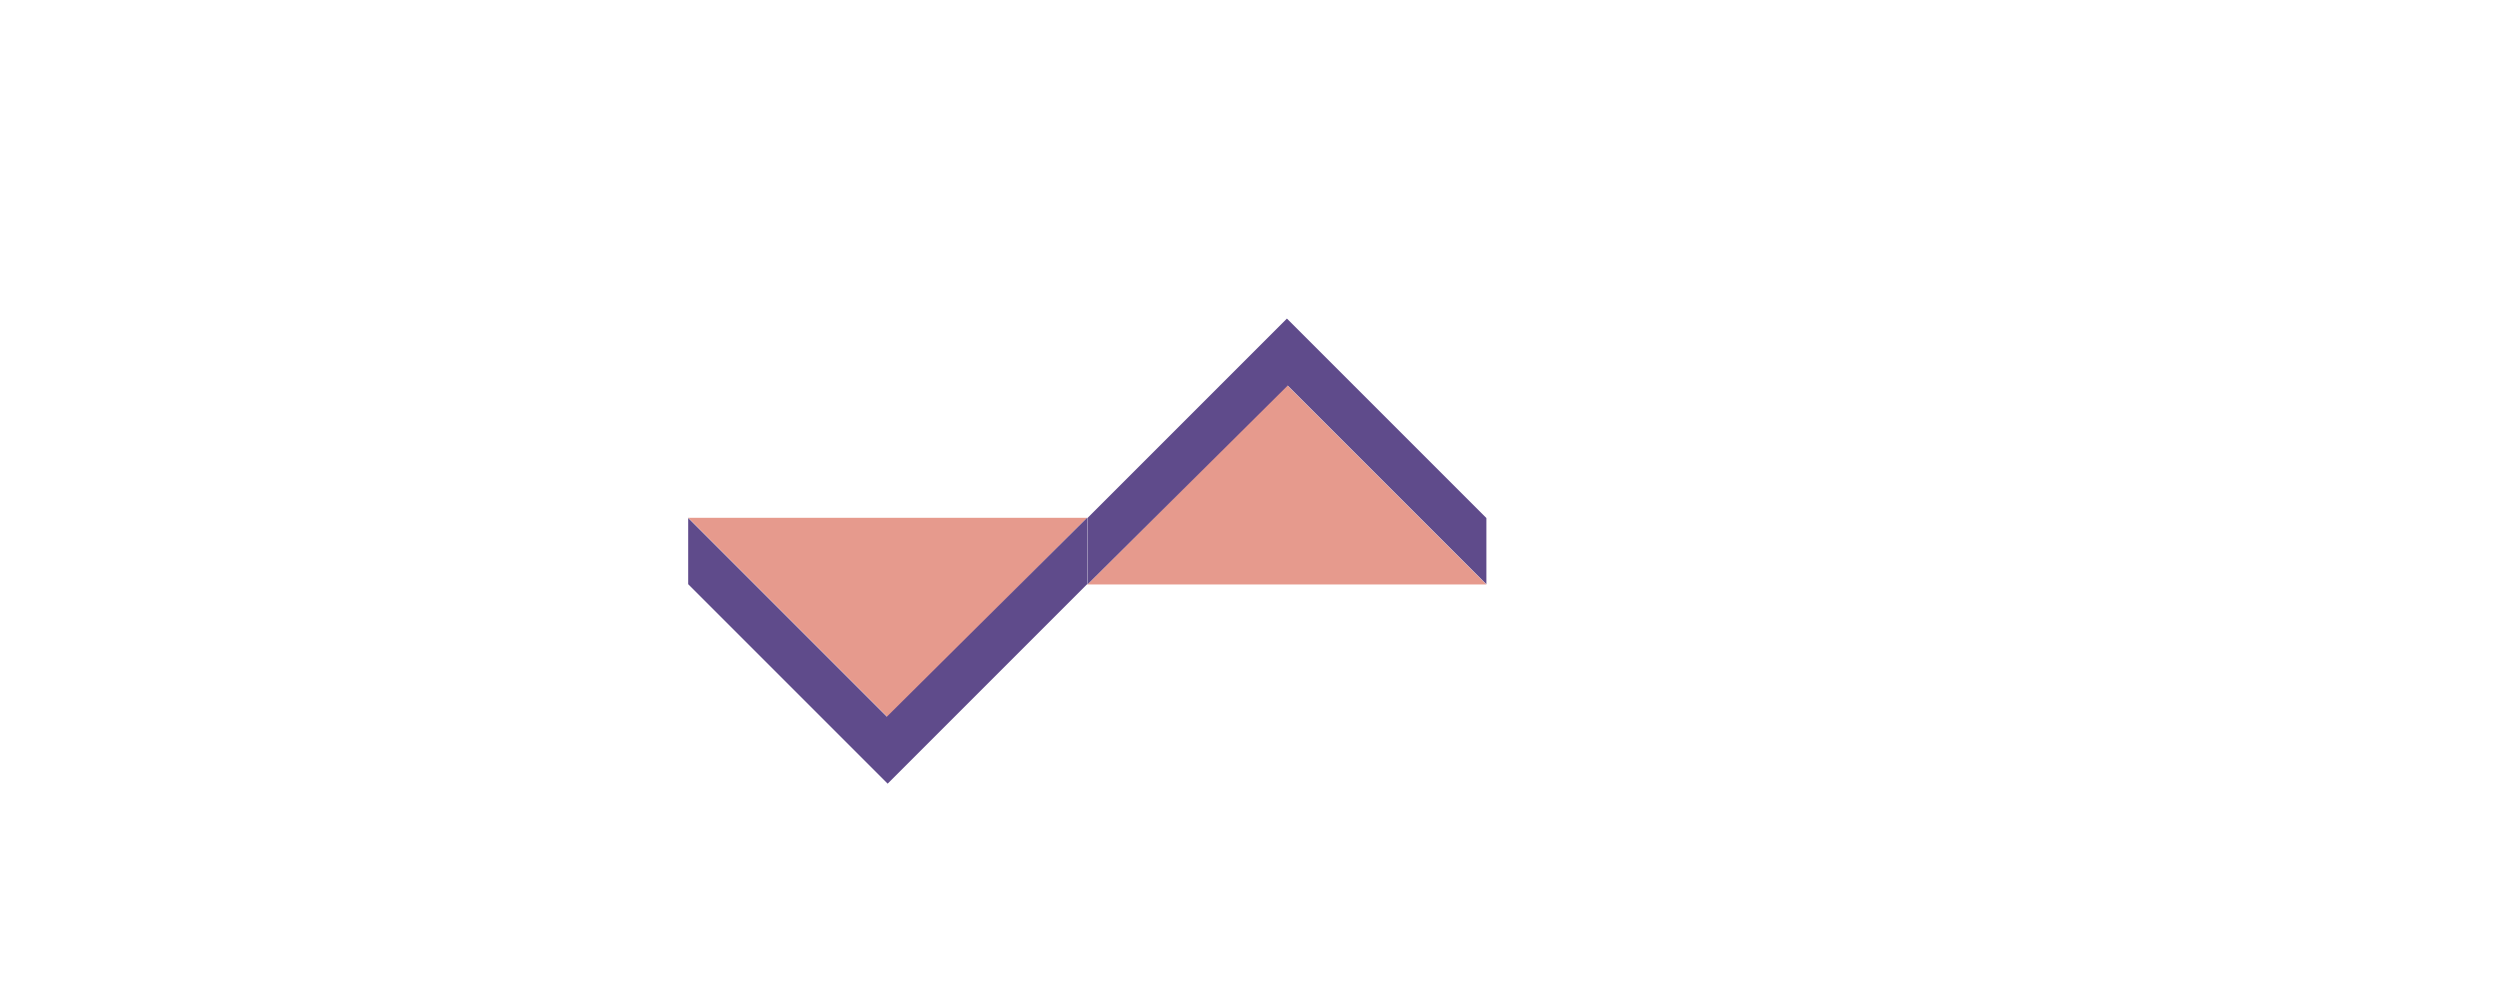
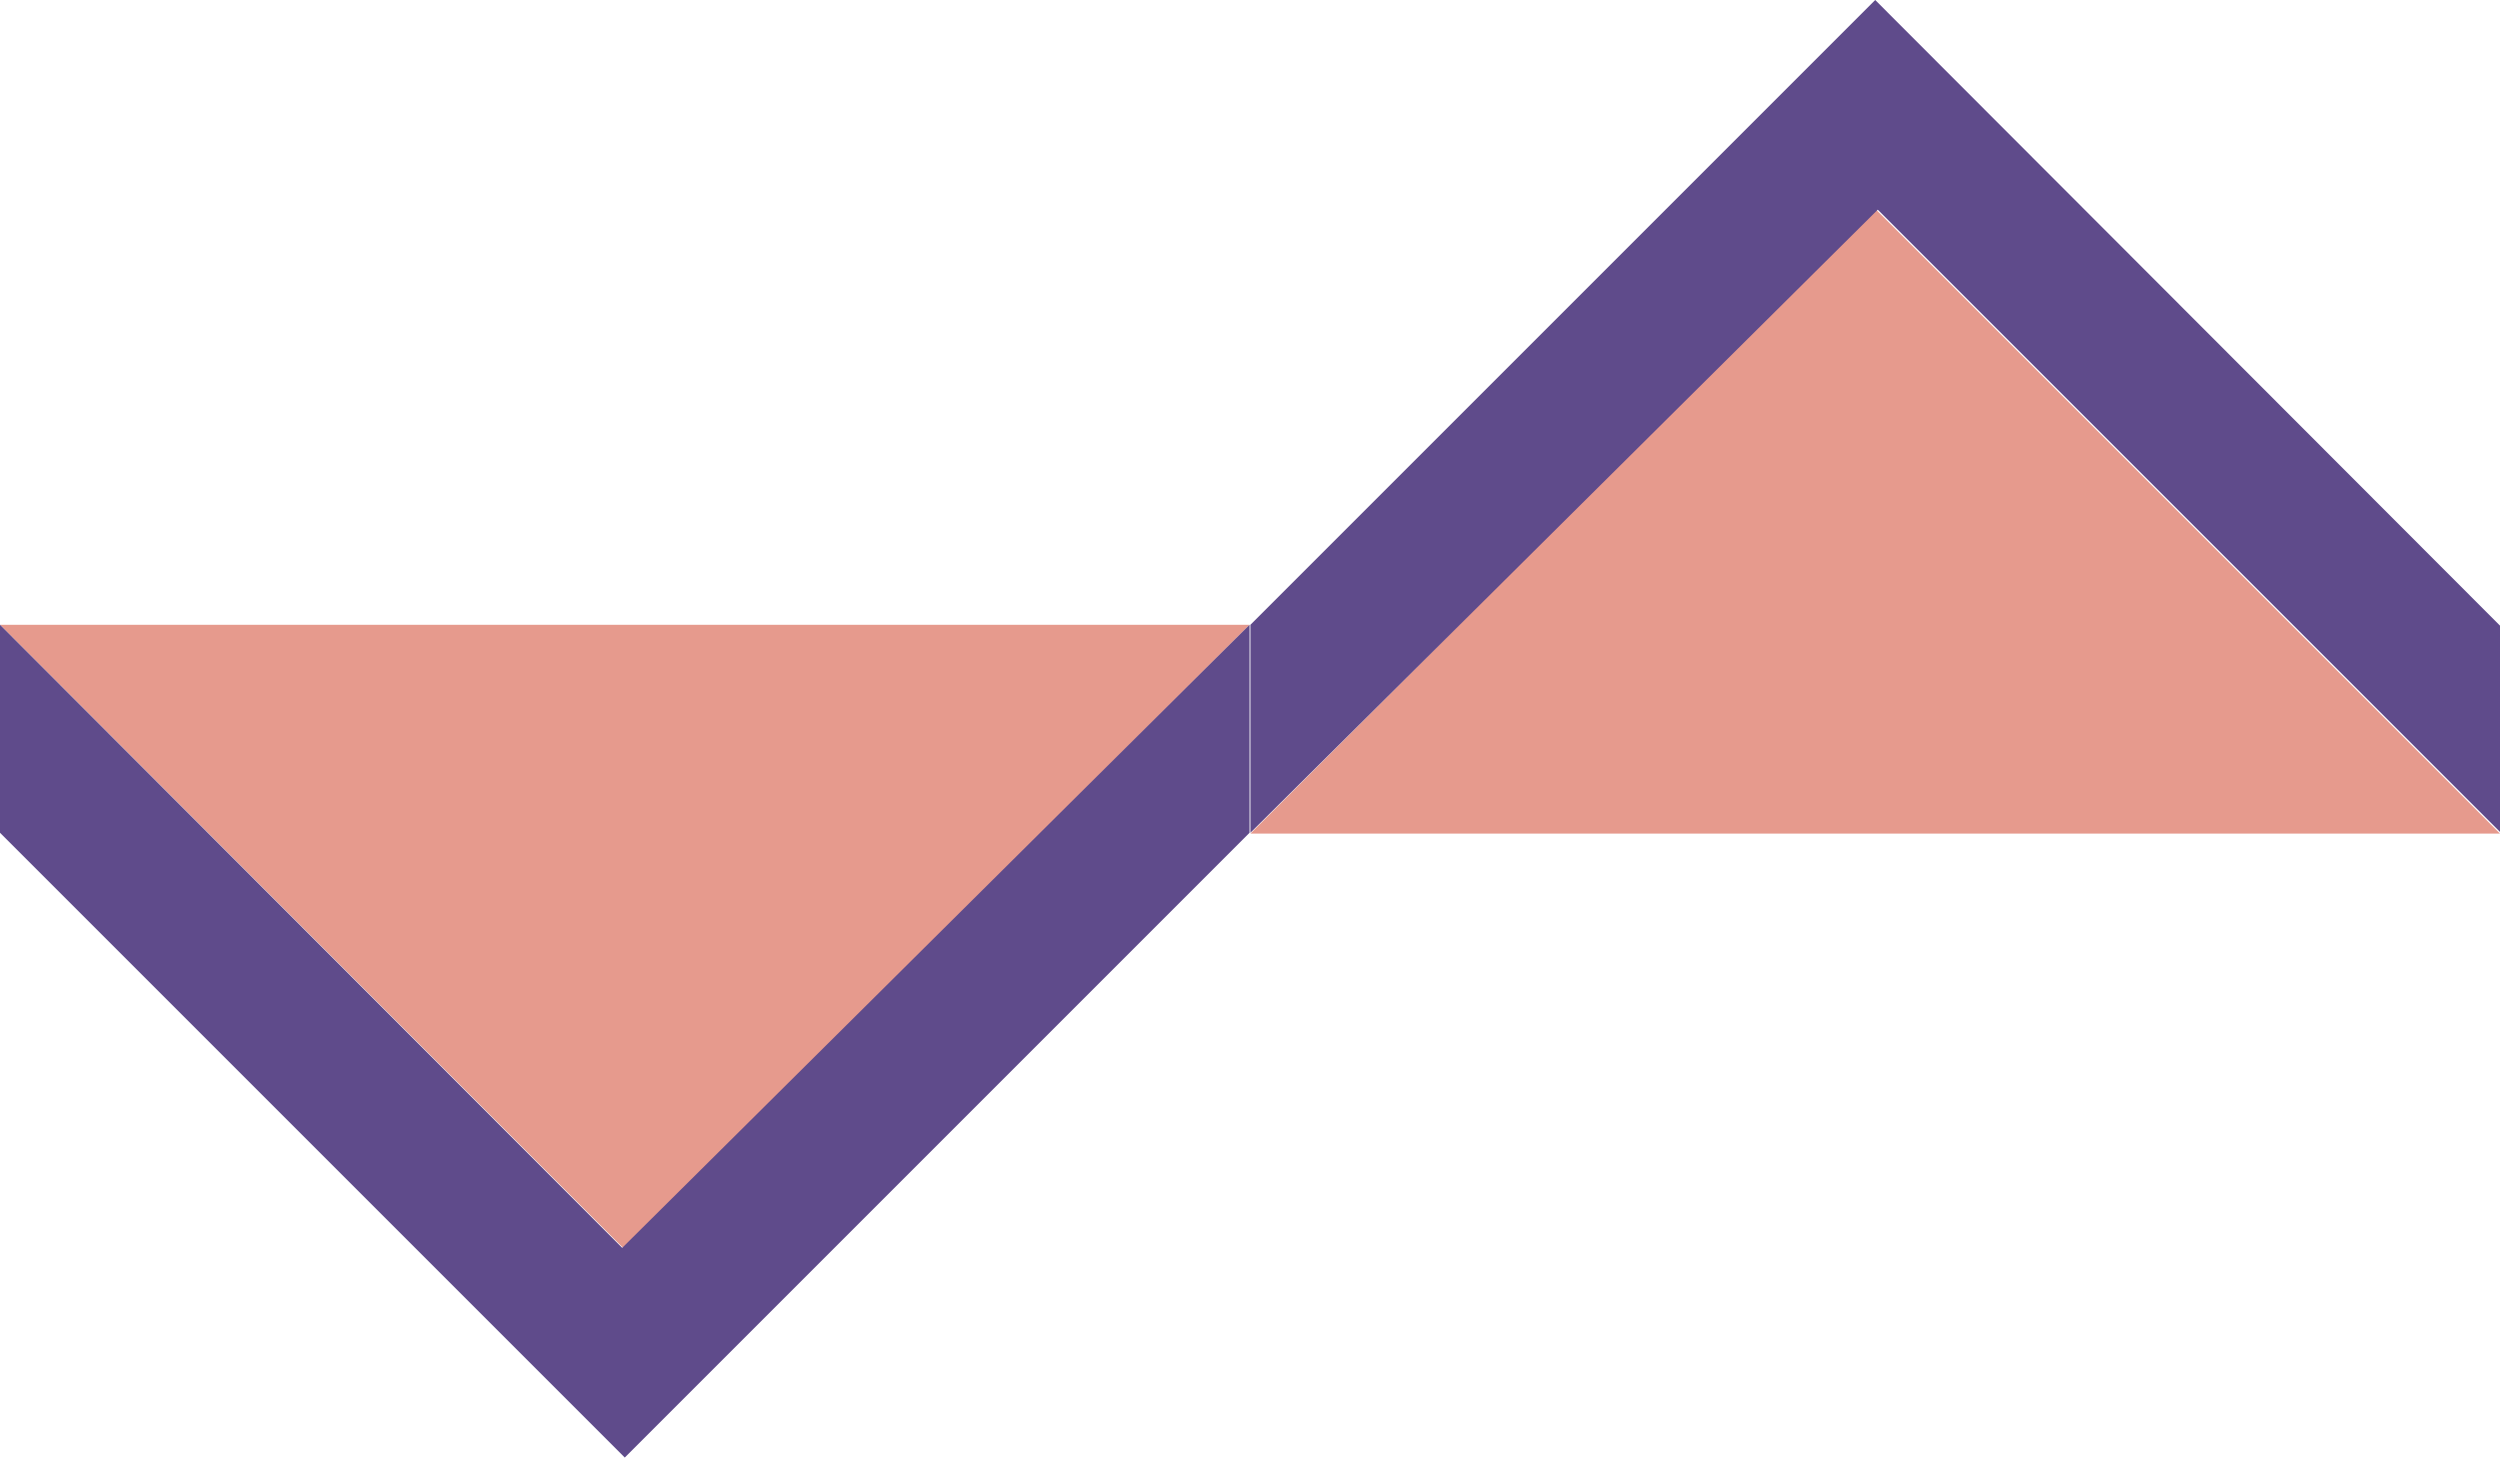
- <svg xmlns="http://www.w3.org/2000/svg" id="Layer_1" width="91.11" height="36.01" viewBox="0 0 91.11 36.01">
+ <svg xmlns="http://www.w3.org/2000/svg" id="Layer_1" width="29.09" height="16.97" viewBox="0 0 29.09 16.97">
  <defs>
    <style>.cls-1{fill:#e69a8d;}.cls-1,.cls-2{stroke-width:0px;}.cls-2{fill:#5f4b8b;}</style>
  </defs>
  <g id="Group_24">
-     <path id="Path_45" class="cls-1" d="M25.08,18.87l7.27,7.27,7.27-7.27h-14.55Z" />
-     <path id="Path_46" class="cls-2" d="M25.08,18.87v2.42l7.27,7.27,7.27-7.27v-2.42l-7.3,7.25-7.25-7.25Z" />
+     <path id="Path_45" class="cls-1" d="M0,7.27l7.27,7.27,7.27-7.27H0Z" />
+     <path id="Path_46" class="cls-2" d="M0,7.27v2.42l7.27,7.27,7.27-7.27v-2.42l-7.3,7.25L0,7.27Z" />
  </g>
  <g id="Group_24-2">
-     <path id="Path_45-2" class="cls-1" d="M54.17,21.3l-7.27-7.27-7.27,7.27h14.55Z" />
-     <path id="Path_46-2" class="cls-2" d="M54.17,21.3v-2.42l-7.27-7.27-7.27,7.27v2.42l7.3-7.25,7.25,7.25Z" />
+     <path id="Path_45-2" class="cls-1" d="M29.09,9.7l-7.27-7.27-7.27,7.27h14.55Z" />
+     <path id="Path_46-2" class="cls-2" d="M29.09,9.7v-2.42L21.82,0l-7.27,7.27v2.42l7.3-7.25,7.25,7.25Z" />
  </g>
</svg>
